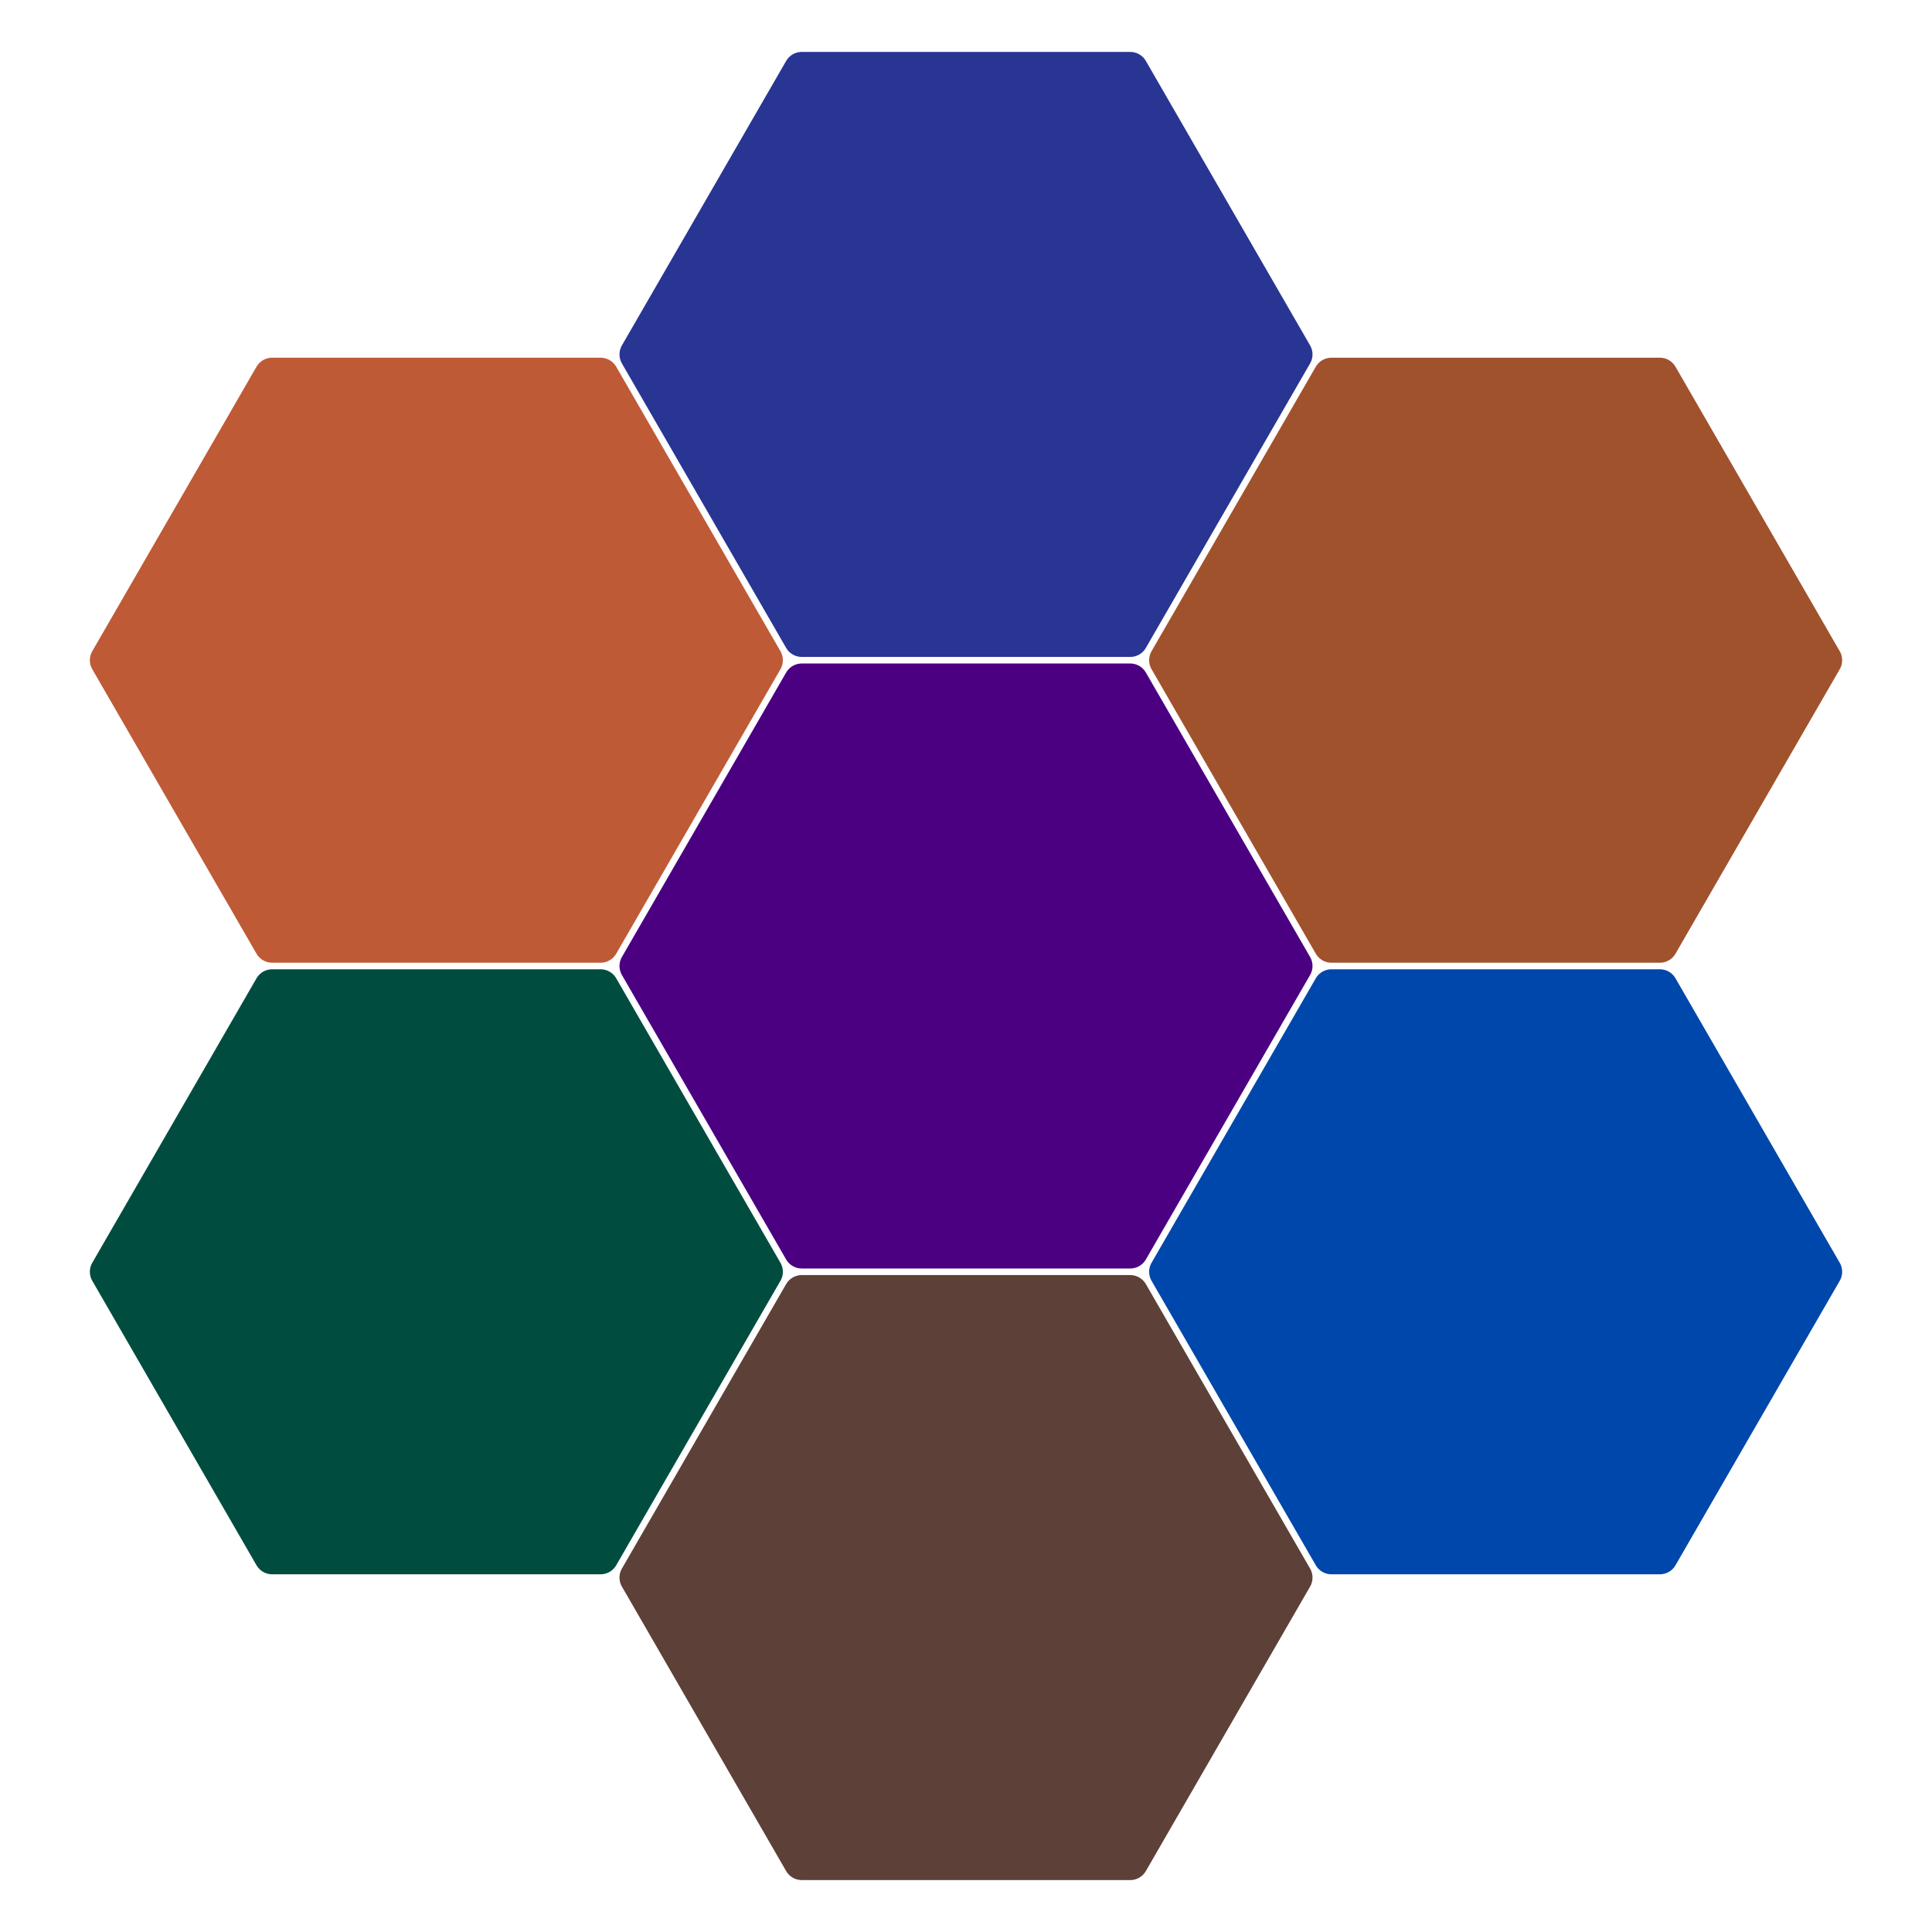
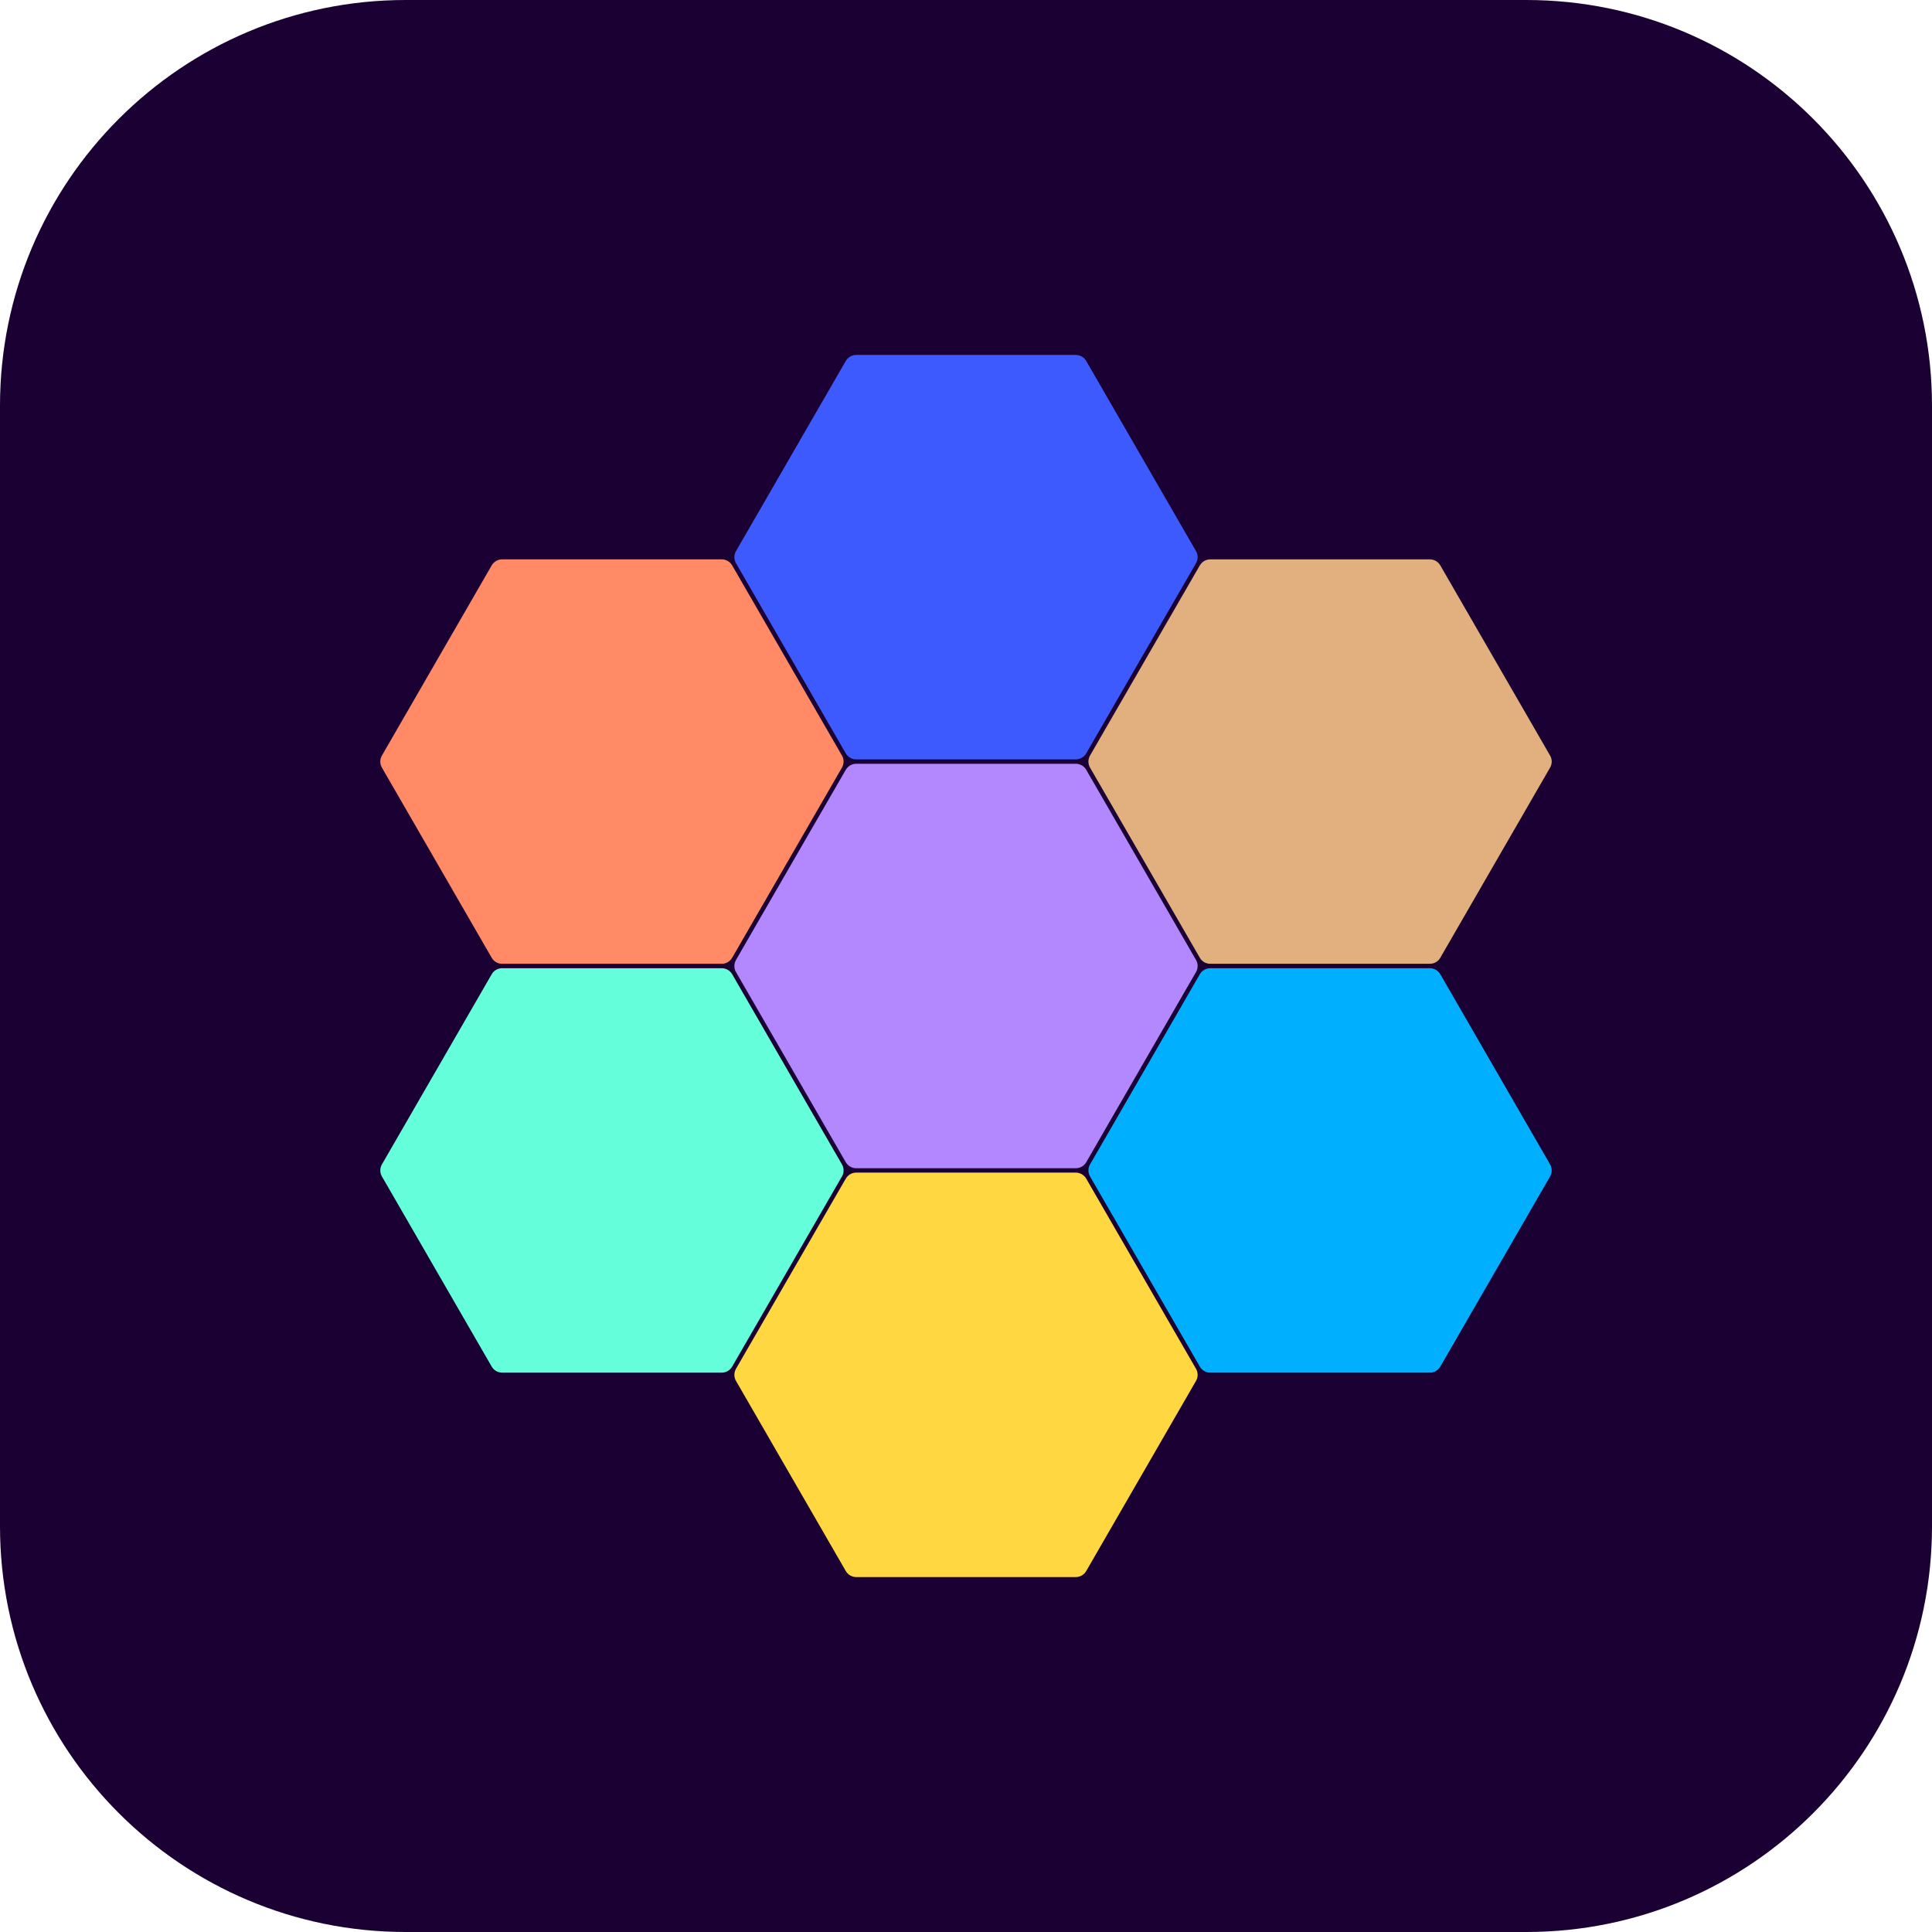
<svg xmlns="http://www.w3.org/2000/svg" viewBox="0 0 200 200" width="200" height="200">
-   <polygon points="188.828,131.655 171.828,161.100 137.828,161.100 120.828,131.655 137.828,102.210 171.828,102.210" fill="#0047AB" stroke="#0047AB" stroke-width="3.74" stroke-linejoin="round" />
-   <polygon points="134.000,163.310 117.000,192.755 83.000,192.755 66.000,163.310 83.000,133.865 117.000,133.865" fill="#5D4037" stroke="#5D4037" stroke-width="3.74" stroke-linejoin="round" />
-   <polygon points="79.172,131.655 62.172,161.100 28.172,161.100 11.172,131.655 28.172,102.210 62.172,102.210" fill="#004D40" stroke="#004D40" stroke-width="3.74" stroke-linejoin="round" />
-   <polygon points="79.172,68.345 62.172,97.790 28.172,97.790 11.172,68.345 28.172,38.900 62.172,38.900" fill="#BF5A36" stroke="#BF5A36" stroke-width="3.74" stroke-linejoin="round" />
-   <polygon points="134.000,36.690 117.000,66.135 83.000,66.135 66.000,36.690 83.000,7.245 117.000,7.245" fill="#283593" stroke="#283593" stroke-width="3.74" stroke-linejoin="round" />
-   <polygon points="188.828,68.345 171.828,97.790 137.828,97.790 120.828,68.345 137.828,38.900 171.828,38.900" fill="#A0522D" stroke="#A0522D" stroke-width="3.74" stroke-linejoin="round" />
-   <polygon points="134.000,100.000 117.000,129.445 83.000,129.445 66.000,100.000 83.000,70.555 117.000,70.555" fill="#4B0082" stroke="#4B0082" stroke-width="3.74" stroke-linejoin="round" />
+   <rect x="0" y="0" width="200" height="200" rx="42" ry="42" fill="#1A0033" />
+   <g transform="translate(100 100) scale(0.6685) translate(-100 -100)">
+     <polygon points="188.828,131.655 171.828,161.100 137.828,161.100 120.828,131.655 137.828,102.210 171.828,102.210" fill="#00B0FF" stroke="#00B0FF" stroke-width="3.74" stroke-linejoin="round" />
+     <polygon points="134.000,163.310 117.000,192.755 83.000,192.755 66.000,163.310 83.000,133.865 117.000,133.865" fill="#FFD740" stroke="#FFD740" stroke-width="3.74" stroke-linejoin="round" />
+     <polygon points="79.172,131.655 62.172,161.100 28.172,161.100 11.172,131.655 28.172,102.210 62.172,102.210" fill="#64FFDA" stroke="#64FFDA" stroke-width="3.74" stroke-linejoin="round" />
+     <polygon points="79.172,68.345 62.172,97.790 28.172,97.790 11.172,68.345 28.172,38.900 62.172,38.900" fill="#FF8A65" stroke="#FF8A65" stroke-width="3.74" stroke-linejoin="round" />
+     <polygon points="134.000,36.690 117.000,66.135 83.000,66.135 66.000,36.690 83.000,7.245 117.000,7.245" fill="#3D5AFE" stroke="#3D5AFE" stroke-width="3.74" stroke-linejoin="round" />
+     <polygon points="188.828,68.345 171.828,97.790 137.828,97.790 120.828,68.345 137.828,38.900 171.828,38.900" fill="#E1B07E" stroke="#E1B07E" stroke-width="3.74" stroke-linejoin="round" />
+     <polygon points="134.000,100.000 117.000,129.445 83.000,129.445 66.000,100.000 83.000,70.555 117.000,70.555" fill="#B388FF" stroke="#B388FF" stroke-width="3.74" stroke-linejoin="round" />
+   </g>
</svg>
